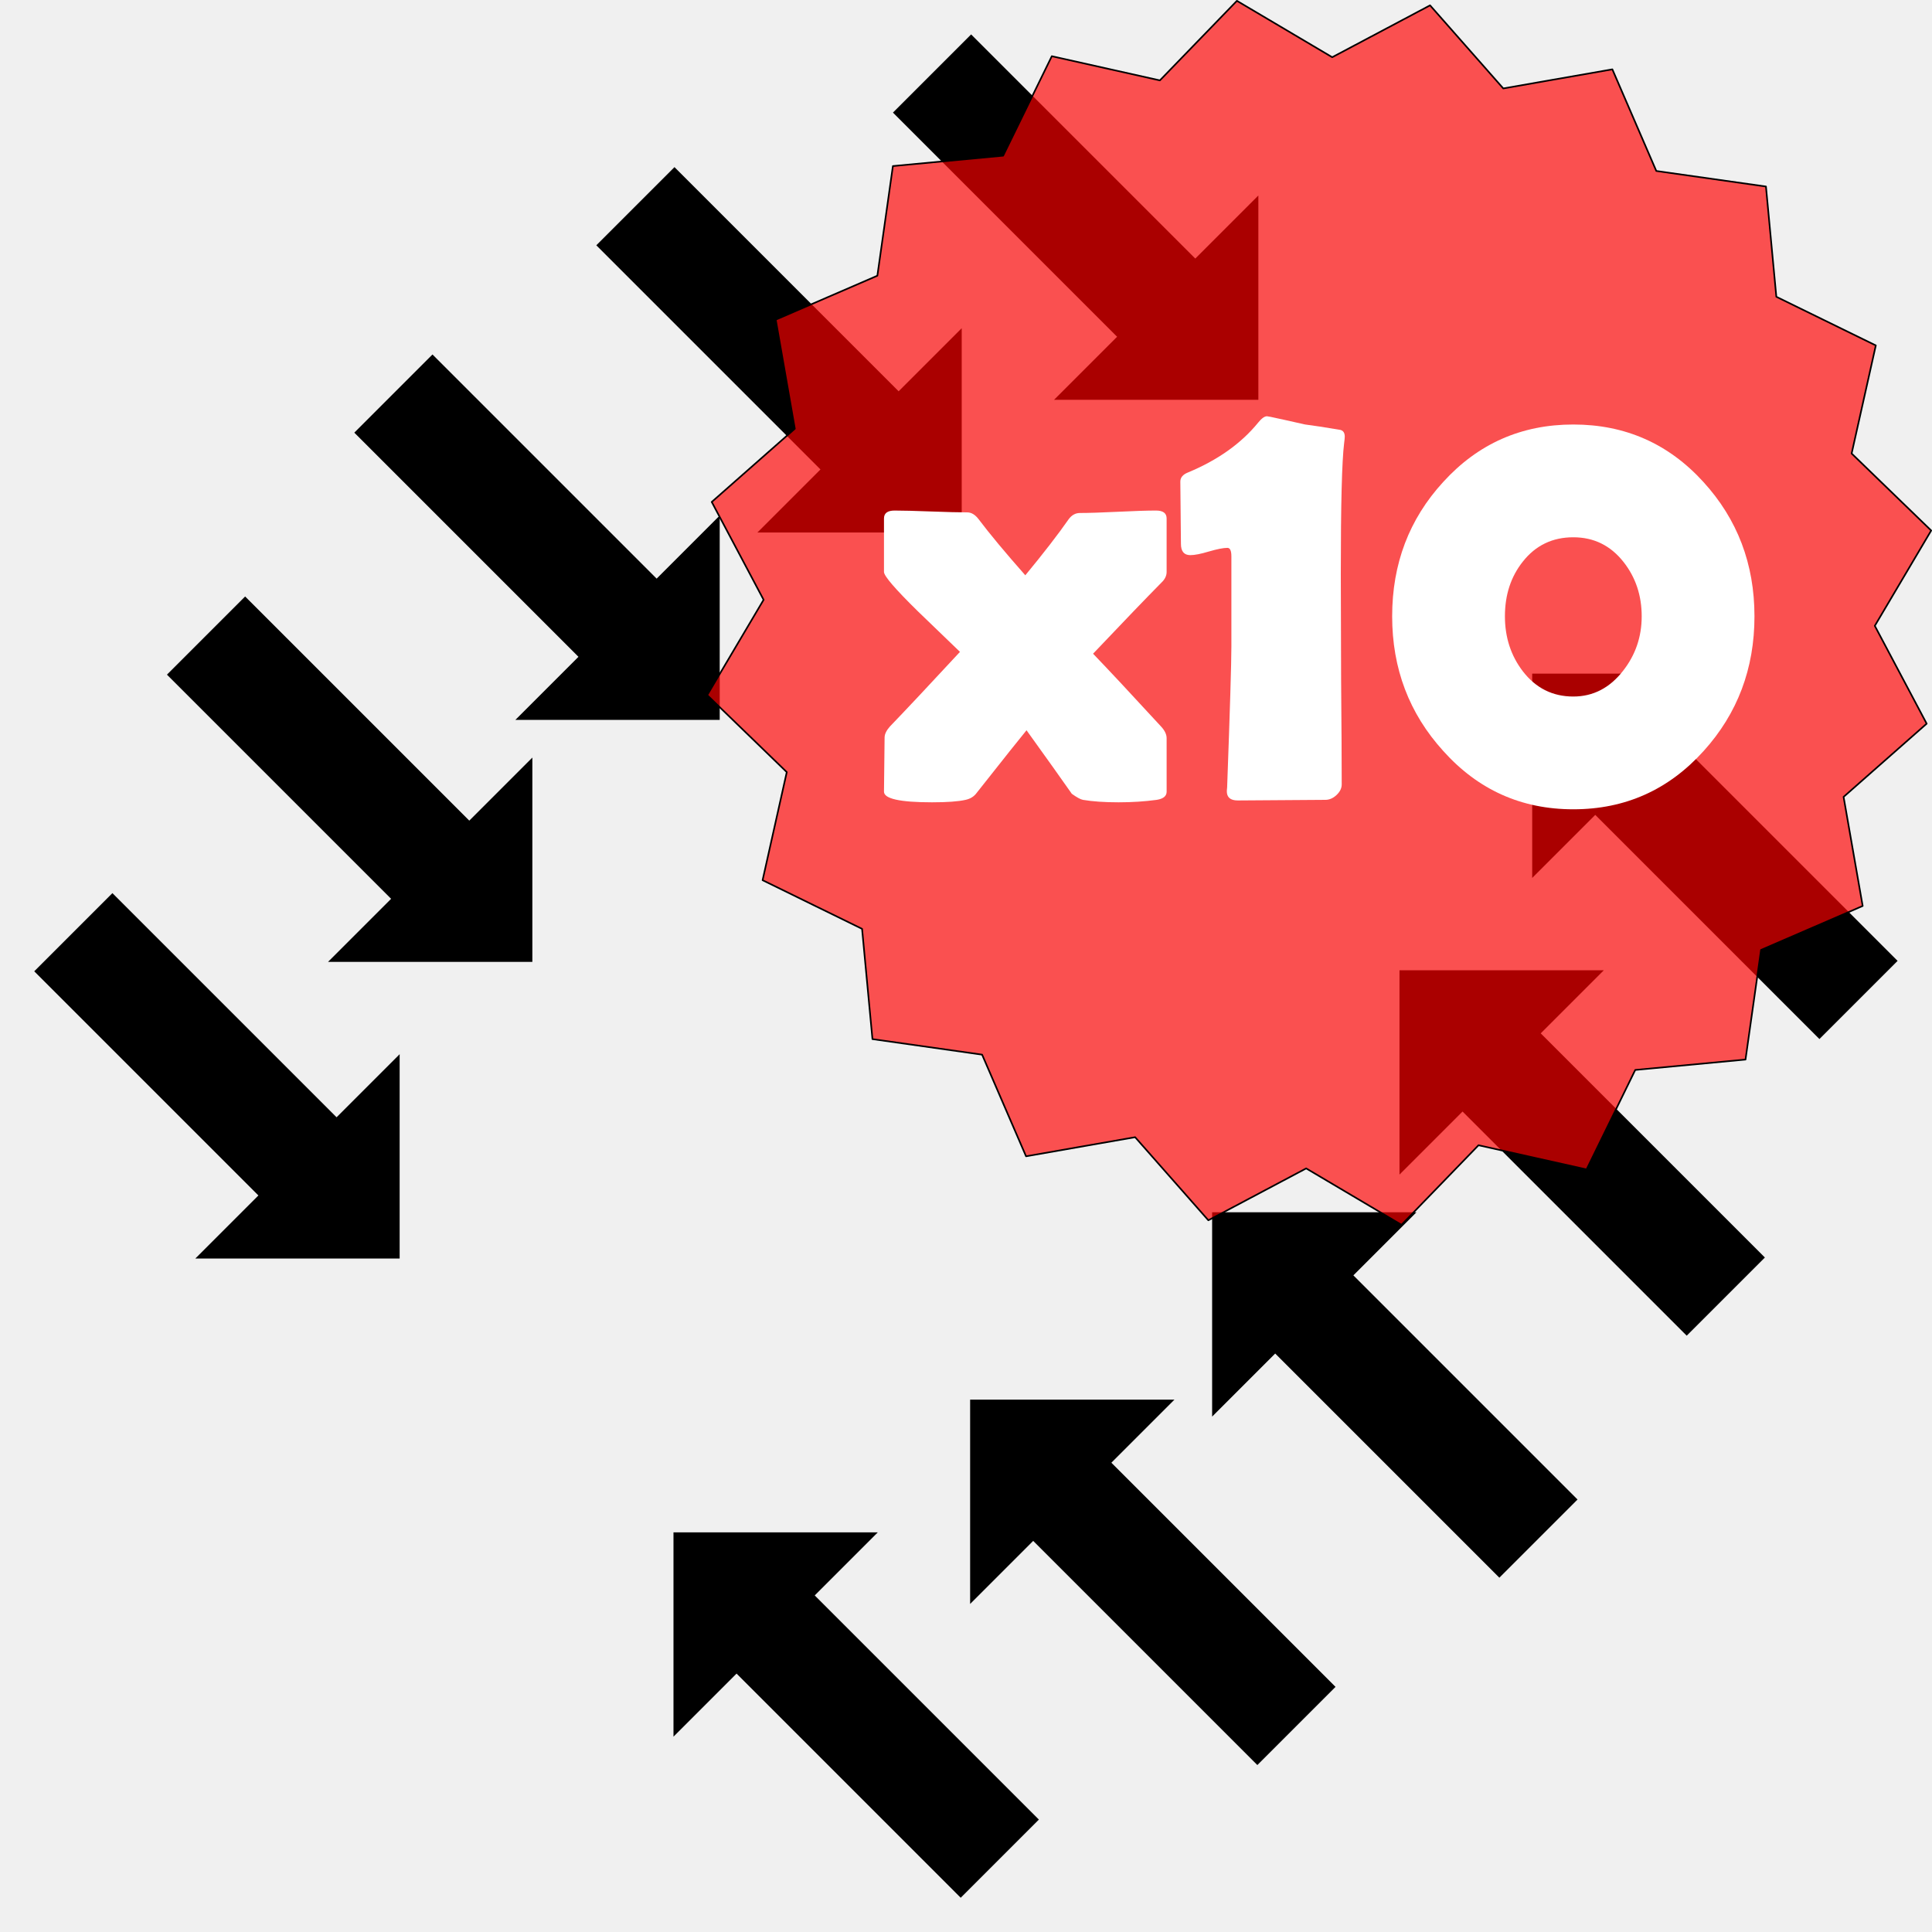
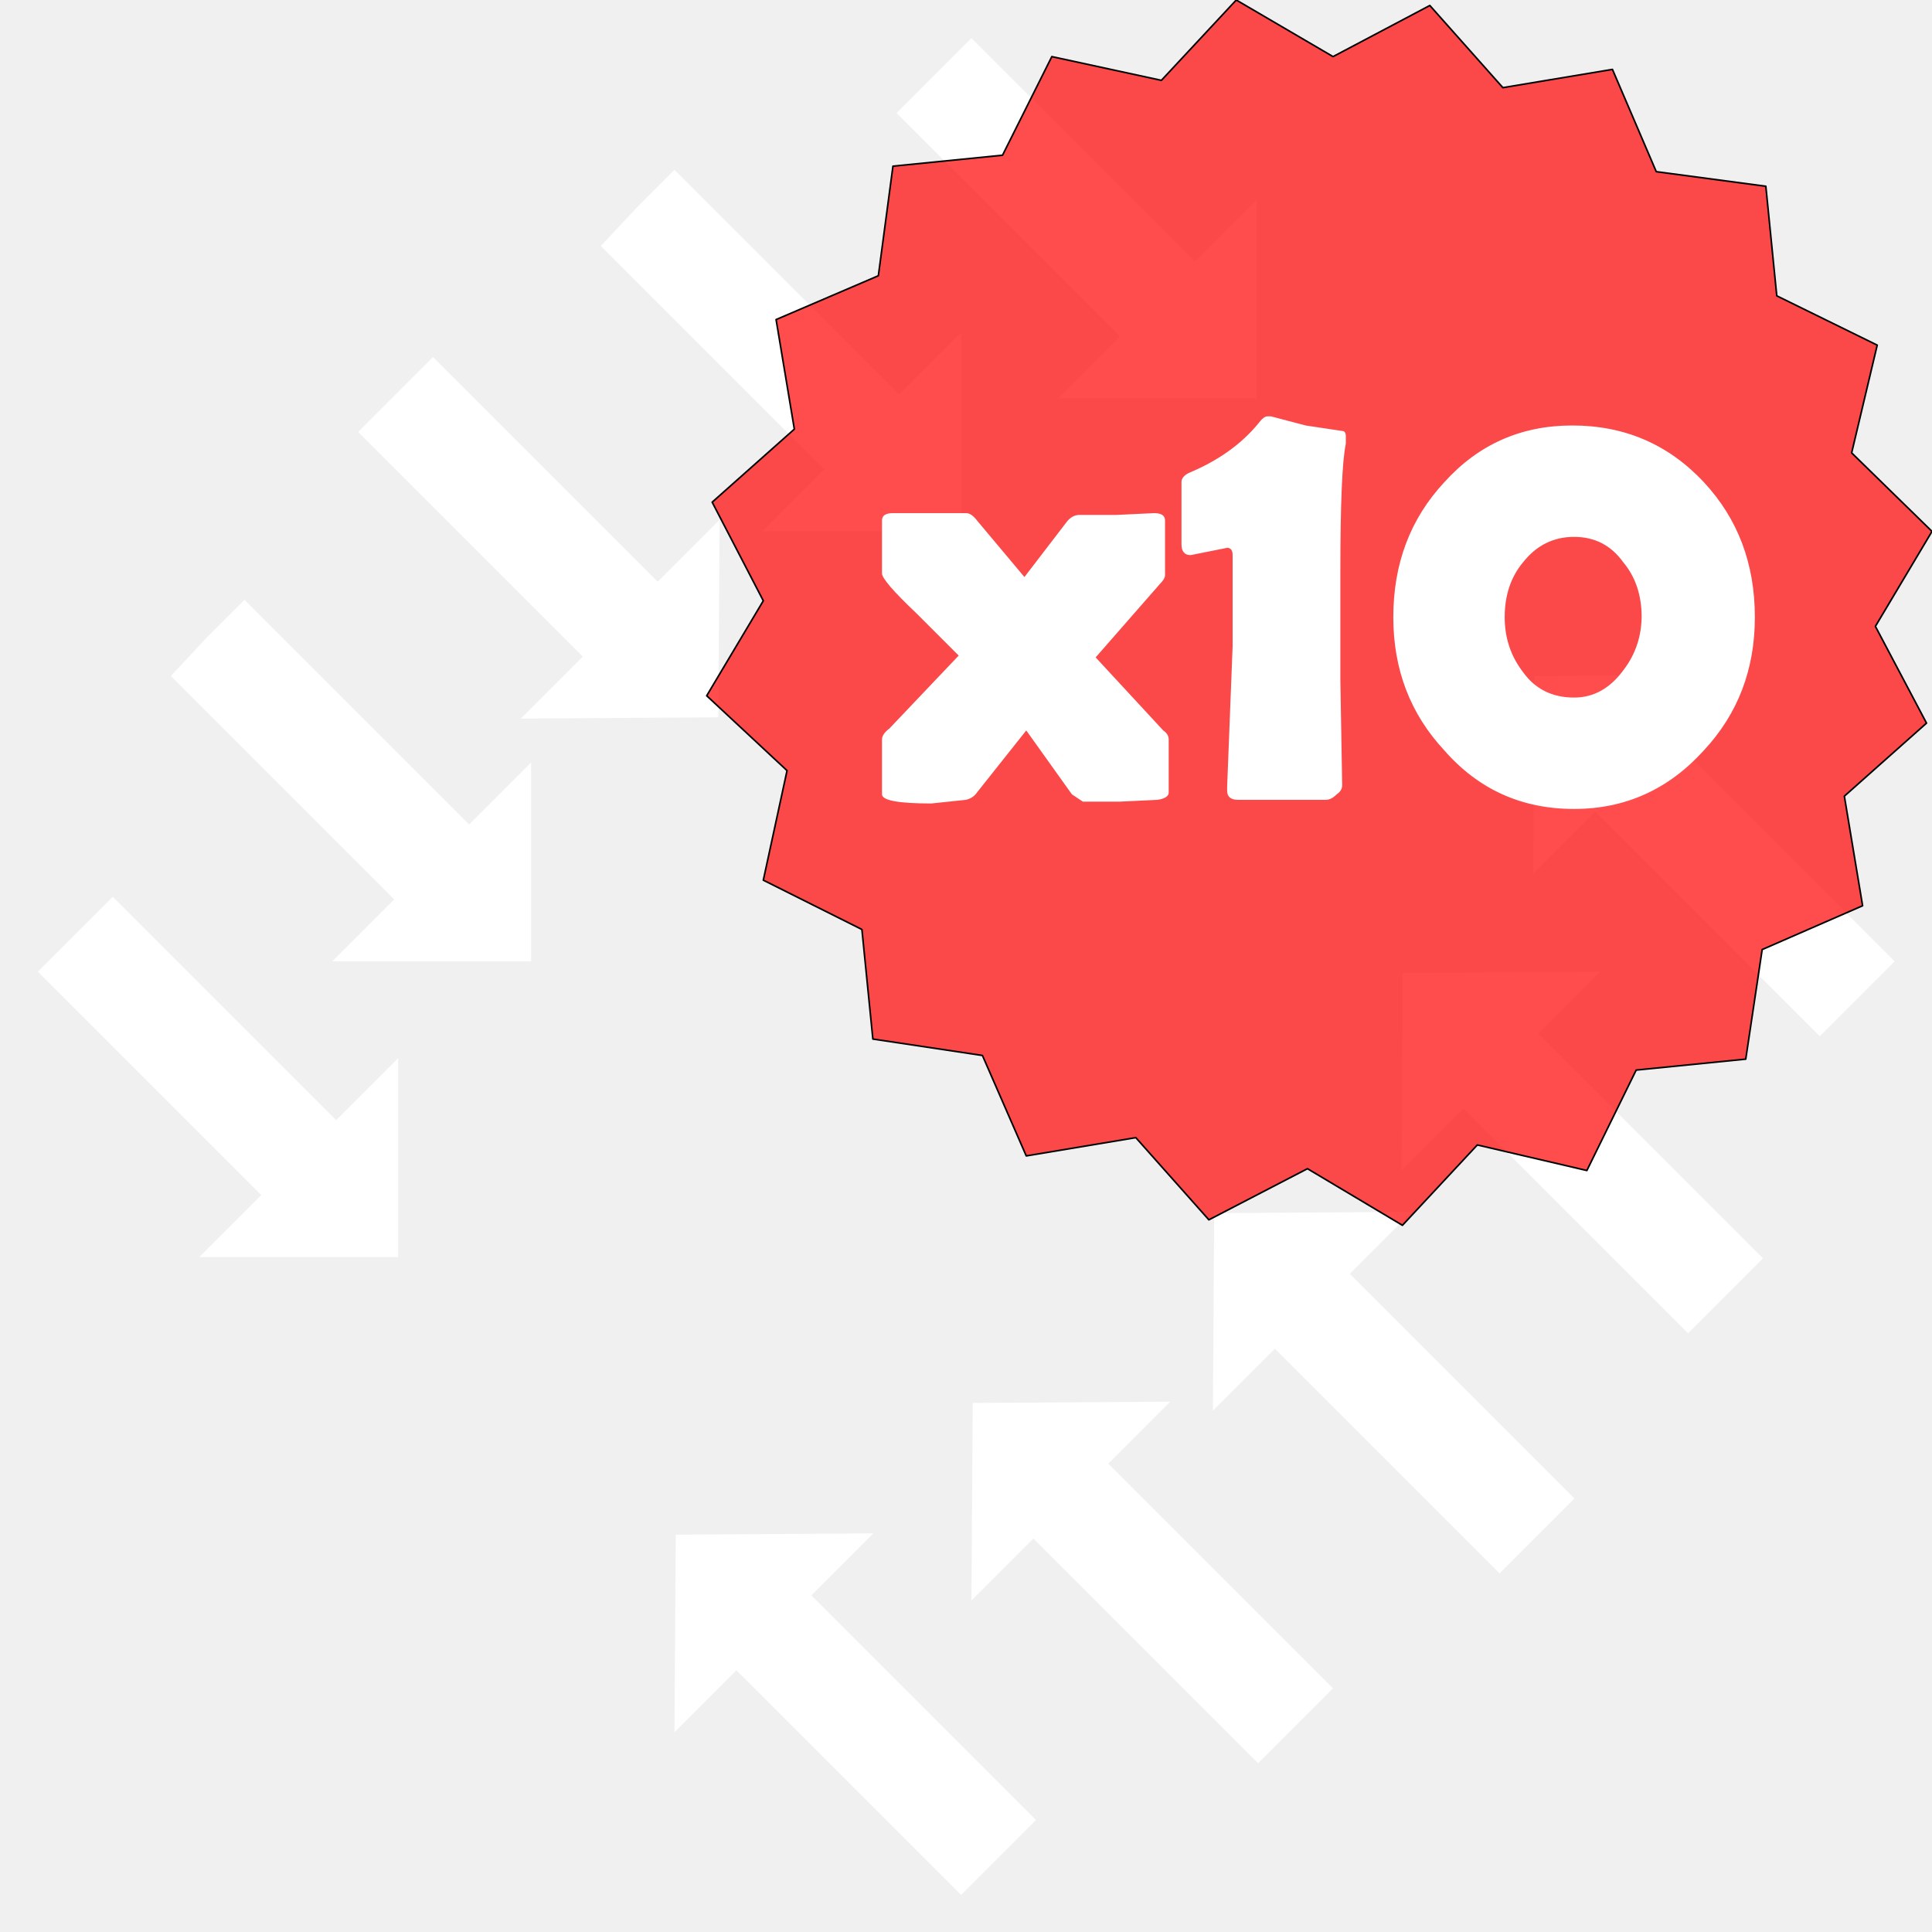
- <svg xmlns="http://www.w3.org/2000/svg" xmlns:xlink="http://www.w3.org/1999/xlink" width="105.833mm" height="105.833mm" viewBox="0 0 105.833 105.833" version="1.1" id="svg5350">
-   <defs id="defs5344" />
-   <g id="layer1" transform="translate(-87.69047,-15.78571)">
-     <g transform="translate(-478.3599,-264.9694)" id="g5937">
-       <g transform="rotate(45,103.9915,1152.333)" id="g4879-4">
-         <g id="g853-5-3" transform="translate(-186.8009,106.6269)">
-           <path d="m 31.801,105.617 h 17.365 v 4.745 l 7.673,-7.673 -7.673,-7.673 v 4.745 H 31.801 v 2.928 z" style="fill:#000000;fill-rule:evenodd;stroke:#000000;stroke-width:0.2px;stroke-linecap:butt;stroke-linejoin:miter;stroke-opacity:1" id="path823-6-1-7" />
-           <use height="100%" width="100%" transform="rotate(180,76.05388,102.6888)" id="use849-2-6" xlink:href="#path823-6-1-7" y="0" x="0" />
-         </g>
-         <g transform="translate(-186.8009,89.99595)" id="use1034-8-7">
-           <path id="path4741-7-2" style="fill:#000000;fill-rule:evenodd;stroke:#000000;stroke-width:0.2px;stroke-linecap:butt;stroke-linejoin:miter;stroke-opacity:1" d="m 33.918,105.617 h 17.365 v 4.745 l 7.673,-7.673 -7.673,-7.673 v 4.745 H 33.918 v 2.928 z" />
-           <use x="0" y="0" xlink:href="#path823-6-1-7" id="use4743-8-0" transform="rotate(180,74.99555,102.6888)" width="100%" height="100%" />
-         </g>
-         <g id="use1036-19-9" transform="translate(-186.8009,73.365)">
-           <path d="m 40.268,105.617 h 17.365 v 4.745 l 7.673,-7.673 -7.673,-7.673 v 4.745 H 40.268 v 2.928 z" style="fill:#000000;fill-rule:evenodd;stroke:#000000;stroke-width:0.2px;stroke-linecap:butt;stroke-linejoin:miter;stroke-opacity:1" id="path4747-9-7" />
-           <use height="100%" width="100%" transform="rotate(180,71.82055,102.6888)" id="use4749-8-1" xlink:href="#path823-6-1-7" y="0" x="0" />
-         </g>
-         <use x="0" y="0" xlink:href="#use1034-8-7" id="use4753-7-9" transform="translate(-3.3975522e-6,33.26192)" width="100%" height="100%" />
-         <use x="0" y="0" xlink:href="#use1036-19-9" id="use4755-3-9" transform="translate(-3.3975522e-6,66.52381)" width="100%" height="100%" />
-       </g>
-       <g transform="matrix(0.8783375,0,0,0.8783375,663.5469,441.8862)" id="use5267">
-         <path style="opacity:1;fill:#ff0000;fill-opacity:0.667;stroke:#000000;stroke-width:0.102;stroke-linecap:butt;stroke-linejoin:round;stroke-miterlimit:4;stroke-dasharray:none" id="path6000" d="m 4.479,-155.167 4.962,4.804 -3.517,5.944 3.235,6.102 -5.182,4.566 1.191,6.803 -6.339,2.741 -0.969,6.838 -6.876,0.648 -3.035,6.204 -6.74,-1.508 -4.804,4.962 -5.944,-3.517 -6.102,3.235 -4.566,-5.182 -6.803,1.191 -2.741,-6.339 -6.838,-0.969 -0.648,-6.876 -6.204,-3.035 1.508,-6.74 -4.962,-4.804 3.517,-5.944 -3.235,-6.102 5.182,-4.566 -1.191,-6.803 6.339,-2.741 0.969,-6.838 6.876,-0.648 3.035,-6.204 6.74,1.508 4.804,-4.962 5.944,3.517 6.102,-3.235 4.566,5.182 6.803,-1.191 2.741,6.339 6.838,0.969 0.648,6.876 6.204,3.035 z" />
-         <g aria-label="x10" style="font-style:normal;font-variant:normal;font-weight:normal;font-stretch:normal;font-size:38.822px;line-height:100%;font-family:'Berlin Sans FB Demi';-inkscape-font-specification:'Berlin Sans FB Demi';letter-spacing:0px;word-spacing:0px;fill:#ffffff;fill-opacity:1;stroke:none;stroke-width:0.202px;stroke-linecap:butt;stroke-linejoin:miter;stroke-opacity:1" id="text6004">
-           <path d="m -38.242,-134.077 q 0,0.417 -0.626,0.512 -1.118,0.152 -2.369,0.152 -1.327,0 -2.218,-0.152 -0.227,-0.038 -0.701,-0.379 -0.929,-1.327 -2.824,-3.962 -0.474,0.569 -3.109,3.905 -0.246,0.341 -0.701,0.436 -0.663,0.152 -2.085,0.152 -2.995,0 -2.995,-0.663 0,-0.55 0.019,-1.668 0.019,-1.137 0.019,-1.706 0,-0.322 0.341,-0.701 1.479,-1.535 4.36,-4.644 -1.327,-1.27 -2.635,-2.54 -2.104,-2.066 -2.104,-2.445 v -3.336 q 0,-0.493 0.663,-0.493 0.758,0 2.256,0.057 1.516,0.057 2.275,0.057 0.379,0 0.701,0.417 1.043,1.384 2.919,3.507 1.706,-2.066 2.711,-3.507 0.284,-0.379 0.701,-0.379 0.796,0 2.369,-0.076 1.573,-0.076 2.369,-0.076 0.663,0 0.663,0.493 v 3.336 q 0,0.36 -0.322,0.663 -1.441,1.46 -4.265,4.436 1.441,1.498 4.265,4.568 0.322,0.36 0.322,0.701 z" style="font-style:normal;font-variant:normal;font-weight:normal;font-stretch:normal;font-size:38.822px;line-height:100%;font-family:'Berlin Sans FB Demi';-inkscape-font-specification:'Berlin Sans FB Demi';fill:#ffffff;stroke-width:0.202px" id="path866" />
-           <path d="m -27.323,-134.532 q 0,0.36 -0.322,0.663 -0.322,0.303 -0.701,0.303 -0.91,0 -2.73,0.019 -1.82,0.019 -2.73,0.019 -0.701,0 -0.682,-0.607 l 0.019,-0.209 q 0.265,-7.241 0.265,-8.777 v -5.63 q 0,-0.531 -0.246,-0.531 -0.379,0 -1.156,0.227 -0.758,0.227 -1.156,0.227 -0.588,0 -0.588,-0.701 0,-0.644 -0.019,-1.933 -0.019,-1.289 -0.019,-1.952 0,-0.379 0.474,-0.569 2.787,-1.156 4.379,-3.109 0.322,-0.398 0.55,-0.398 0.038,0 0.227,0.038 0.72,0.152 2.142,0.474 0.758,0.095 2.218,0.341 0.265,0.076 0.265,0.417 0,0.114 -0.038,0.398 -0.209,1.668 -0.209,8.17 0,2.18 0.019,6.559 0.038,4.379 0.038,6.559 z" style="font-style:normal;font-variant:normal;font-weight:normal;font-stretch:normal;font-size:38.822px;line-height:100%;font-family:'Berlin Sans FB Demi';-inkscape-font-specification:'Berlin Sans FB Demi';fill:#ffffff;stroke-width:0.202px" id="path868" />
-           <path d="m -1.581,-145.014 q 0,4.891 -3.166,8.397 -3.279,3.64 -8.132,3.64 -4.853,0 -8.113,-3.64 -3.185,-3.507 -3.185,-8.397 0,-4.91 3.185,-8.378 3.26,-3.583 8.113,-3.583 4.853,0 8.113,3.583 3.185,3.488 3.185,8.378 z m -7.033,0 q 0,-1.952 -1.137,-3.393 -1.213,-1.535 -3.128,-1.535 -1.952,0 -3.147,1.516 -1.118,1.403 -1.118,3.412 0,1.971 1.118,3.431 1.213,1.573 3.147,1.573 1.858,0 3.109,-1.611 1.156,-1.479 1.156,-3.393 z" style="font-style:normal;font-variant:normal;font-weight:normal;font-stretch:normal;font-size:38.822px;line-height:100%;font-family:'Berlin Sans FB Demi';-inkscape-font-specification:'Berlin Sans FB Demi';fill:#ffffff;stroke-width:0.202px" id="path870" />
-         </g>
-       </g>
+ <svg xmlns="http://www.w3.org/2000/svg" xmlns:xlink="http://www.w3.org/1999/xlink" width="400" height="400" viewBox="0 0 105.8 105.8">
+   <g transform="rotate(45 159.9 328.7)">
+     <g transform="translate(-186.8 106.6)">
+       <path d="M31.8 105.6h17.4v4.8l7.6-7.7-7.6-7.7v4.8H31.8v2.9z" id="a" fill="#fff" fill-rule="evenodd" stroke-width=".2" />
+       <use height="100%" width="100%" transform="rotate(180 76 102.7)" xlink:href="#a" />
    </g>
+     <g transform="translate(-186.8 90)" id="b">
+       <path d="M34 105.6h17.3v4.8l7.7-7.7-7.7-7.7v4.8H33.9v2.9z" fill="#fff" fill-rule="evenodd" stroke-width=".2" />
+       <use xlink:href="#a" transform="rotate(180 75 102.7)" width="100%" height="100%" />
+     </g>
+     <g id="c" transform="translate(-186.8 73.4)">
+       <path d="M40.3 105.6h17.3v4.8l7.7-7.7-7.7-7.7v4.8H40.3v2.9z" fill="#fff" fill-rule="evenodd" stroke-width=".2" />
+       <use height="100%" width="100%" transform="rotate(180 71.8 102.7)" xlink:href="#a" />
+     </g>
+     <use xlink:href="#b" transform="translate(0 33.3)" width="100%" height="100%" />
+     <use xlink:href="#c" transform="translate(0 66.5)" width="100%" height="100%" />
+   </g>
+   <path d="M101.4 24.8l4.4 4.3-3.1 5.2 2.8 5.3-4.5 4 1 6-5.5 2.4-.9 6-6 .6-2.7 5.5-6-1.4-4.1 4.4-5.2-3.1-5.4 2.8-4-4.5-6 1-2.4-5.5-6-.9-.6-6-5.4-2.7 1.3-6-4.4-4.1 3.1-5.2-2.8-5.4 4.5-4-1-6 5.6-2.4.8-6 6-.6 2.7-5.4 6 1.3L67.7 0 73 3.1 78.3.3l4 4.5 6-1 2.4 5.6 6 .8.6 6 5.5 2.7z" fill="red" fill-opacity=".7" stroke="#000" stroke-width=".088" stroke-linejoin="round" />
+   <g aria-label="x10" style="line-height:100%;-inkscape-font-specification:'Berlin Sans FB Demi'" font-weight="400" font-size="38.8" font-family="Berlin Sans FB Demi" letter-spacing="0" word-spacing="0" fill="#fff" stroke-width=".2">
+     <path d="M64 43.4q0 .3-.6.4l-2.1.1h-2l-.6-.4-2.5-3.5-2.7 3.4q-.2.3-.6.4L51 44q-2.7 0-2.7-.5v-1.5-1.5q0-.3.4-.6l3.8-4-2.3-2.3q-1.9-1.8-1.9-2.2v-2.9q0-.4.6-.4h4q.3 0 .6.4l2.6 3.1 2.3-3q.3-.4.7-.4h2l2.1-.1q.6 0 .6.4v3q0 .2-.3.5L60 36l3.7 4q.3.2.3.5zM73.5 43q0 .3-.3.5-.3.3-.6.3h-4.8q-.6 0-.6-.5v-.2l.3-7.7v-5q0-.4-.3-.4l-1 .2-1 .2q-.5 0-.5-.6v-1.7-1.7q0-.3.4-.5 2.4-1 3.8-2.7.3-.4.5-.4h.2l1.9.5 2 .3q.2 0 .2.3v.4q-.3 1.4-.3 7.1v5.8l.1 5.8zM96.1 33.8q0 4.3-2.8 7.3-2.9 3.2-7.1 3.2-4.3 0-7.1-3.2-2.8-3-2.8-7.3 0-4.4 2.8-7.4 2.8-3.1 7-3.1 4.3 0 7.2 3.1 2.8 3 2.8 7.4zm-6.2 0q0-1.8-1-3-1-1.4-2.7-1.4-1.7 0-2.8 1.4-1 1.2-1 3 0 1.7 1 3 1 1.4 2.8 1.4 1.6 0 2.7-1.5 1-1.3 1-3z" style="line-height:100%;-inkscape-font-specification:'Berlin Sans FB Demi'" />
  </g>
</svg>
